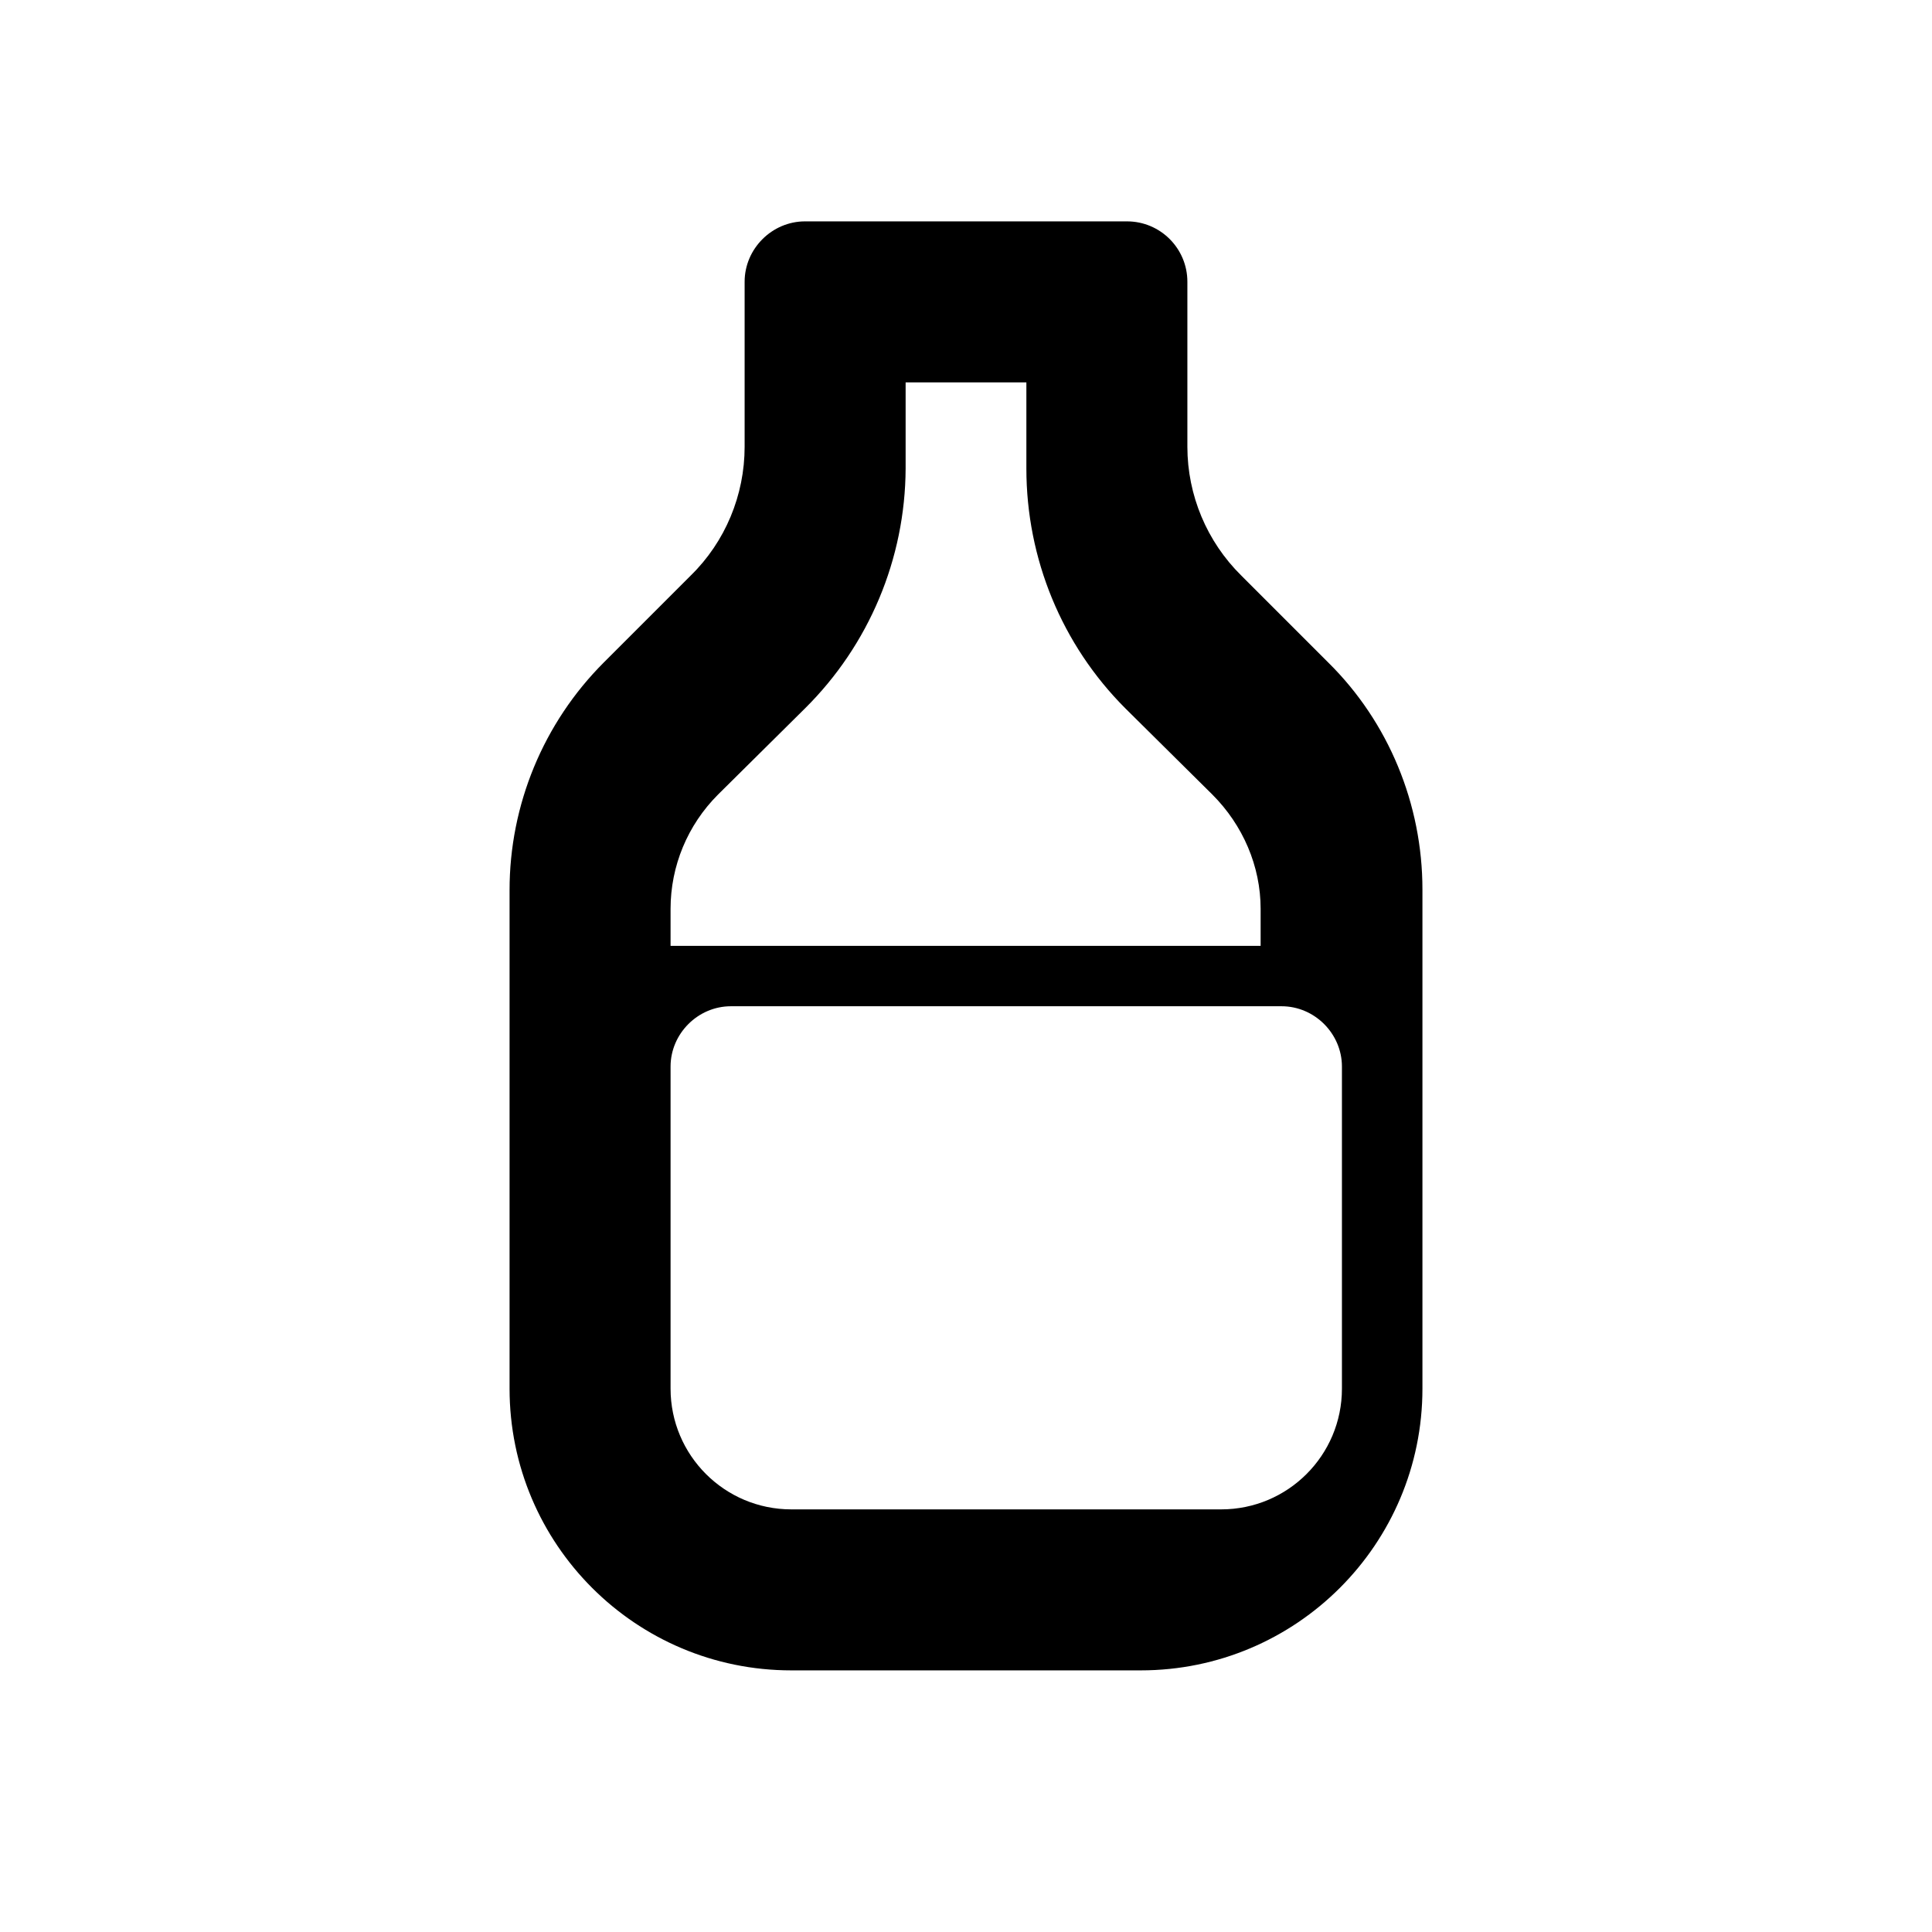
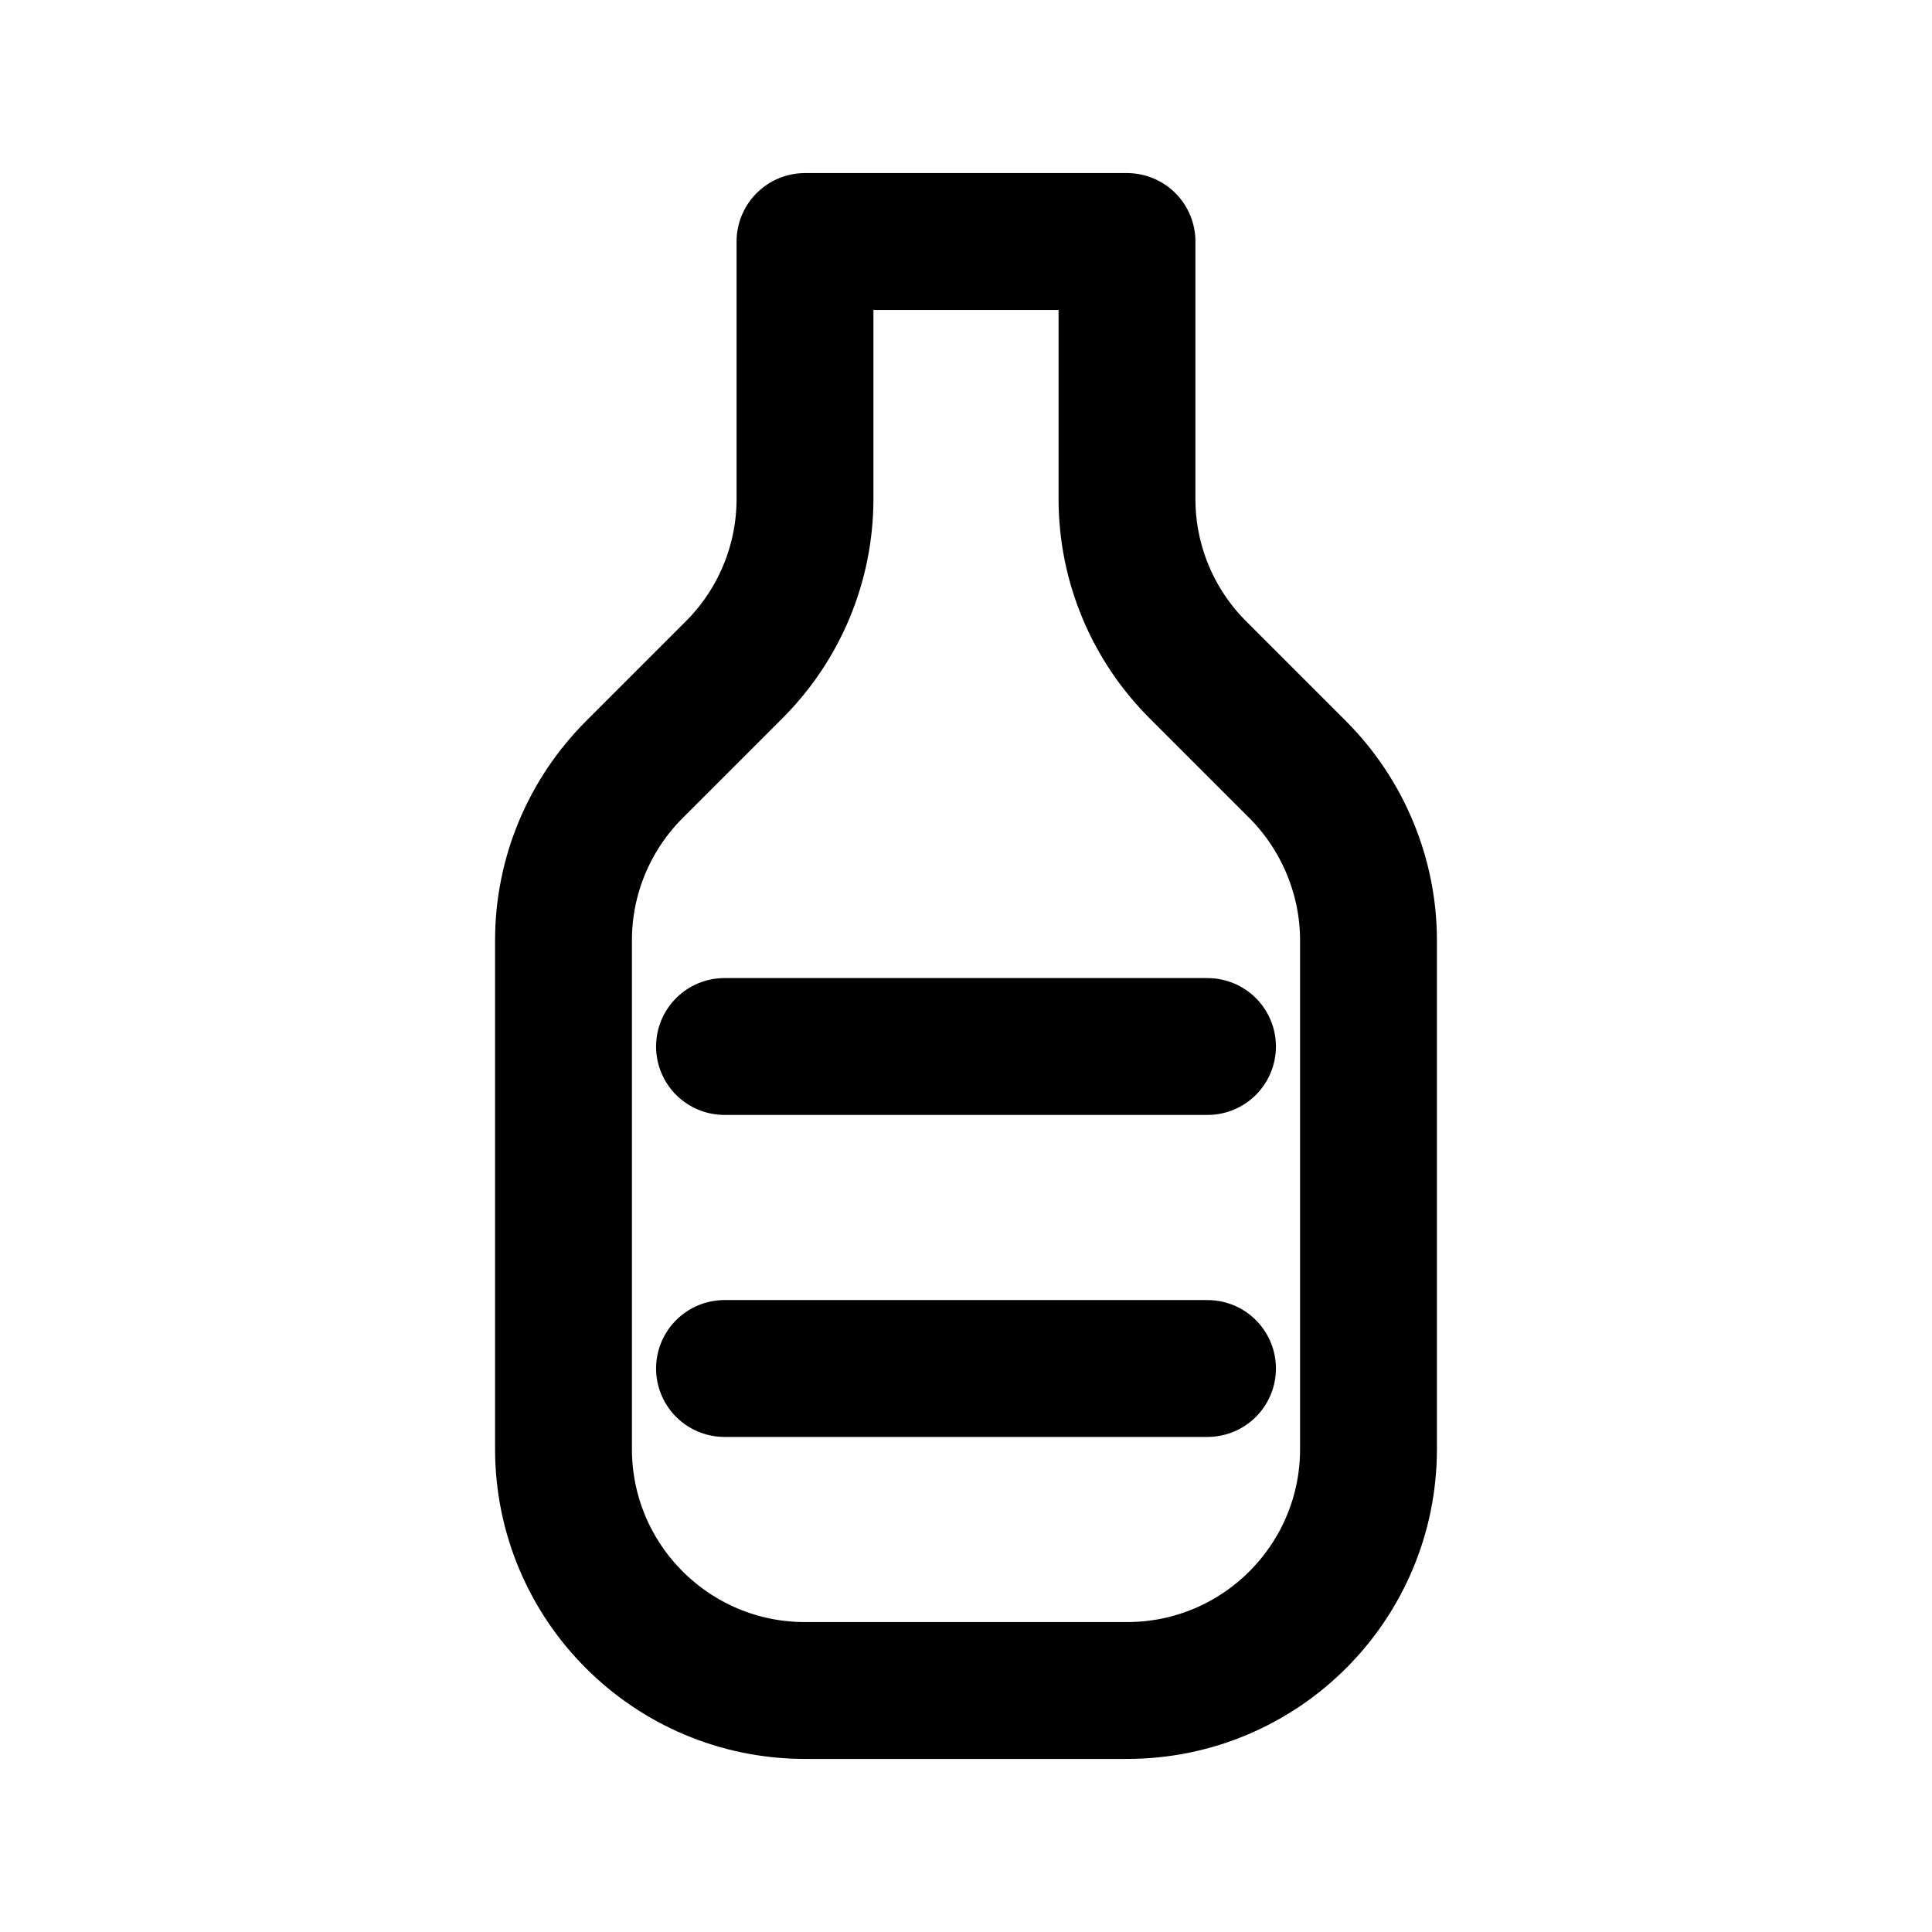
- <svg xmlns="http://www.w3.org/2000/svg" viewBox="0 0 24 24">
-   <path fill="#000" d="M10 2.75c-.41 0-.75.34-.75.75v2.05c0 .6-.24 1.18-.67 1.6L7.5 8.23a4 4 0 0 0-1.17 2.83v6.19a3.5 3.5 0 0 0 3.5 3.5h4.34a3.5 3.5 0 0 0 3.5-3.5v-6.2c0-1.06-.42-2.08-1.17-2.82l-1.08-1.08a2.25 2.25 0 0 1-.67-1.6V3.5a.75.75 0 0 0-.75-.75H10Zm1.25 2h1.5v1.07c0 1.12.44 2.19 1.23 2.98l1.08 1.07c.38.38.6.89.6 1.42v.46H8.33v-.46c0-.53.21-1.04.59-1.42L10 8.8a4.22 4.22 0 0 0 1.25-2.98V4.75Zm-2.92 8.5c0-.41.34-.75.75-.75h6.84c.41 0 .75.34.75.75v4a1.5 1.5 0 0 1-1.5 1.5H9.83a1.5 1.5 0 0 1-1.5-1.5v-4Z" />
+ <svg xmlns="http://www.w3.org/2000/svg" viewBox="0 0 24 24" fill="none" stroke="#000" stroke-width="1.7" stroke-linecap="round" stroke-linejoin="round">
+   <path d="M10 3h4v3.2c0 .8.32 1.56.88 2.12l1.24 1.24c.56.56.88 1.33.88 2.12V18a3 3 0 0 1-3 3h-4a3 3 0 0 1-3-3v-6.32c0-.8.32-1.56.88-2.12l1.24-1.24A3 3 0 0 0 10 6.2V3Z" />
+   <path d="M9 13h6" />
+   <path d="M9 17h6" />
</svg>
